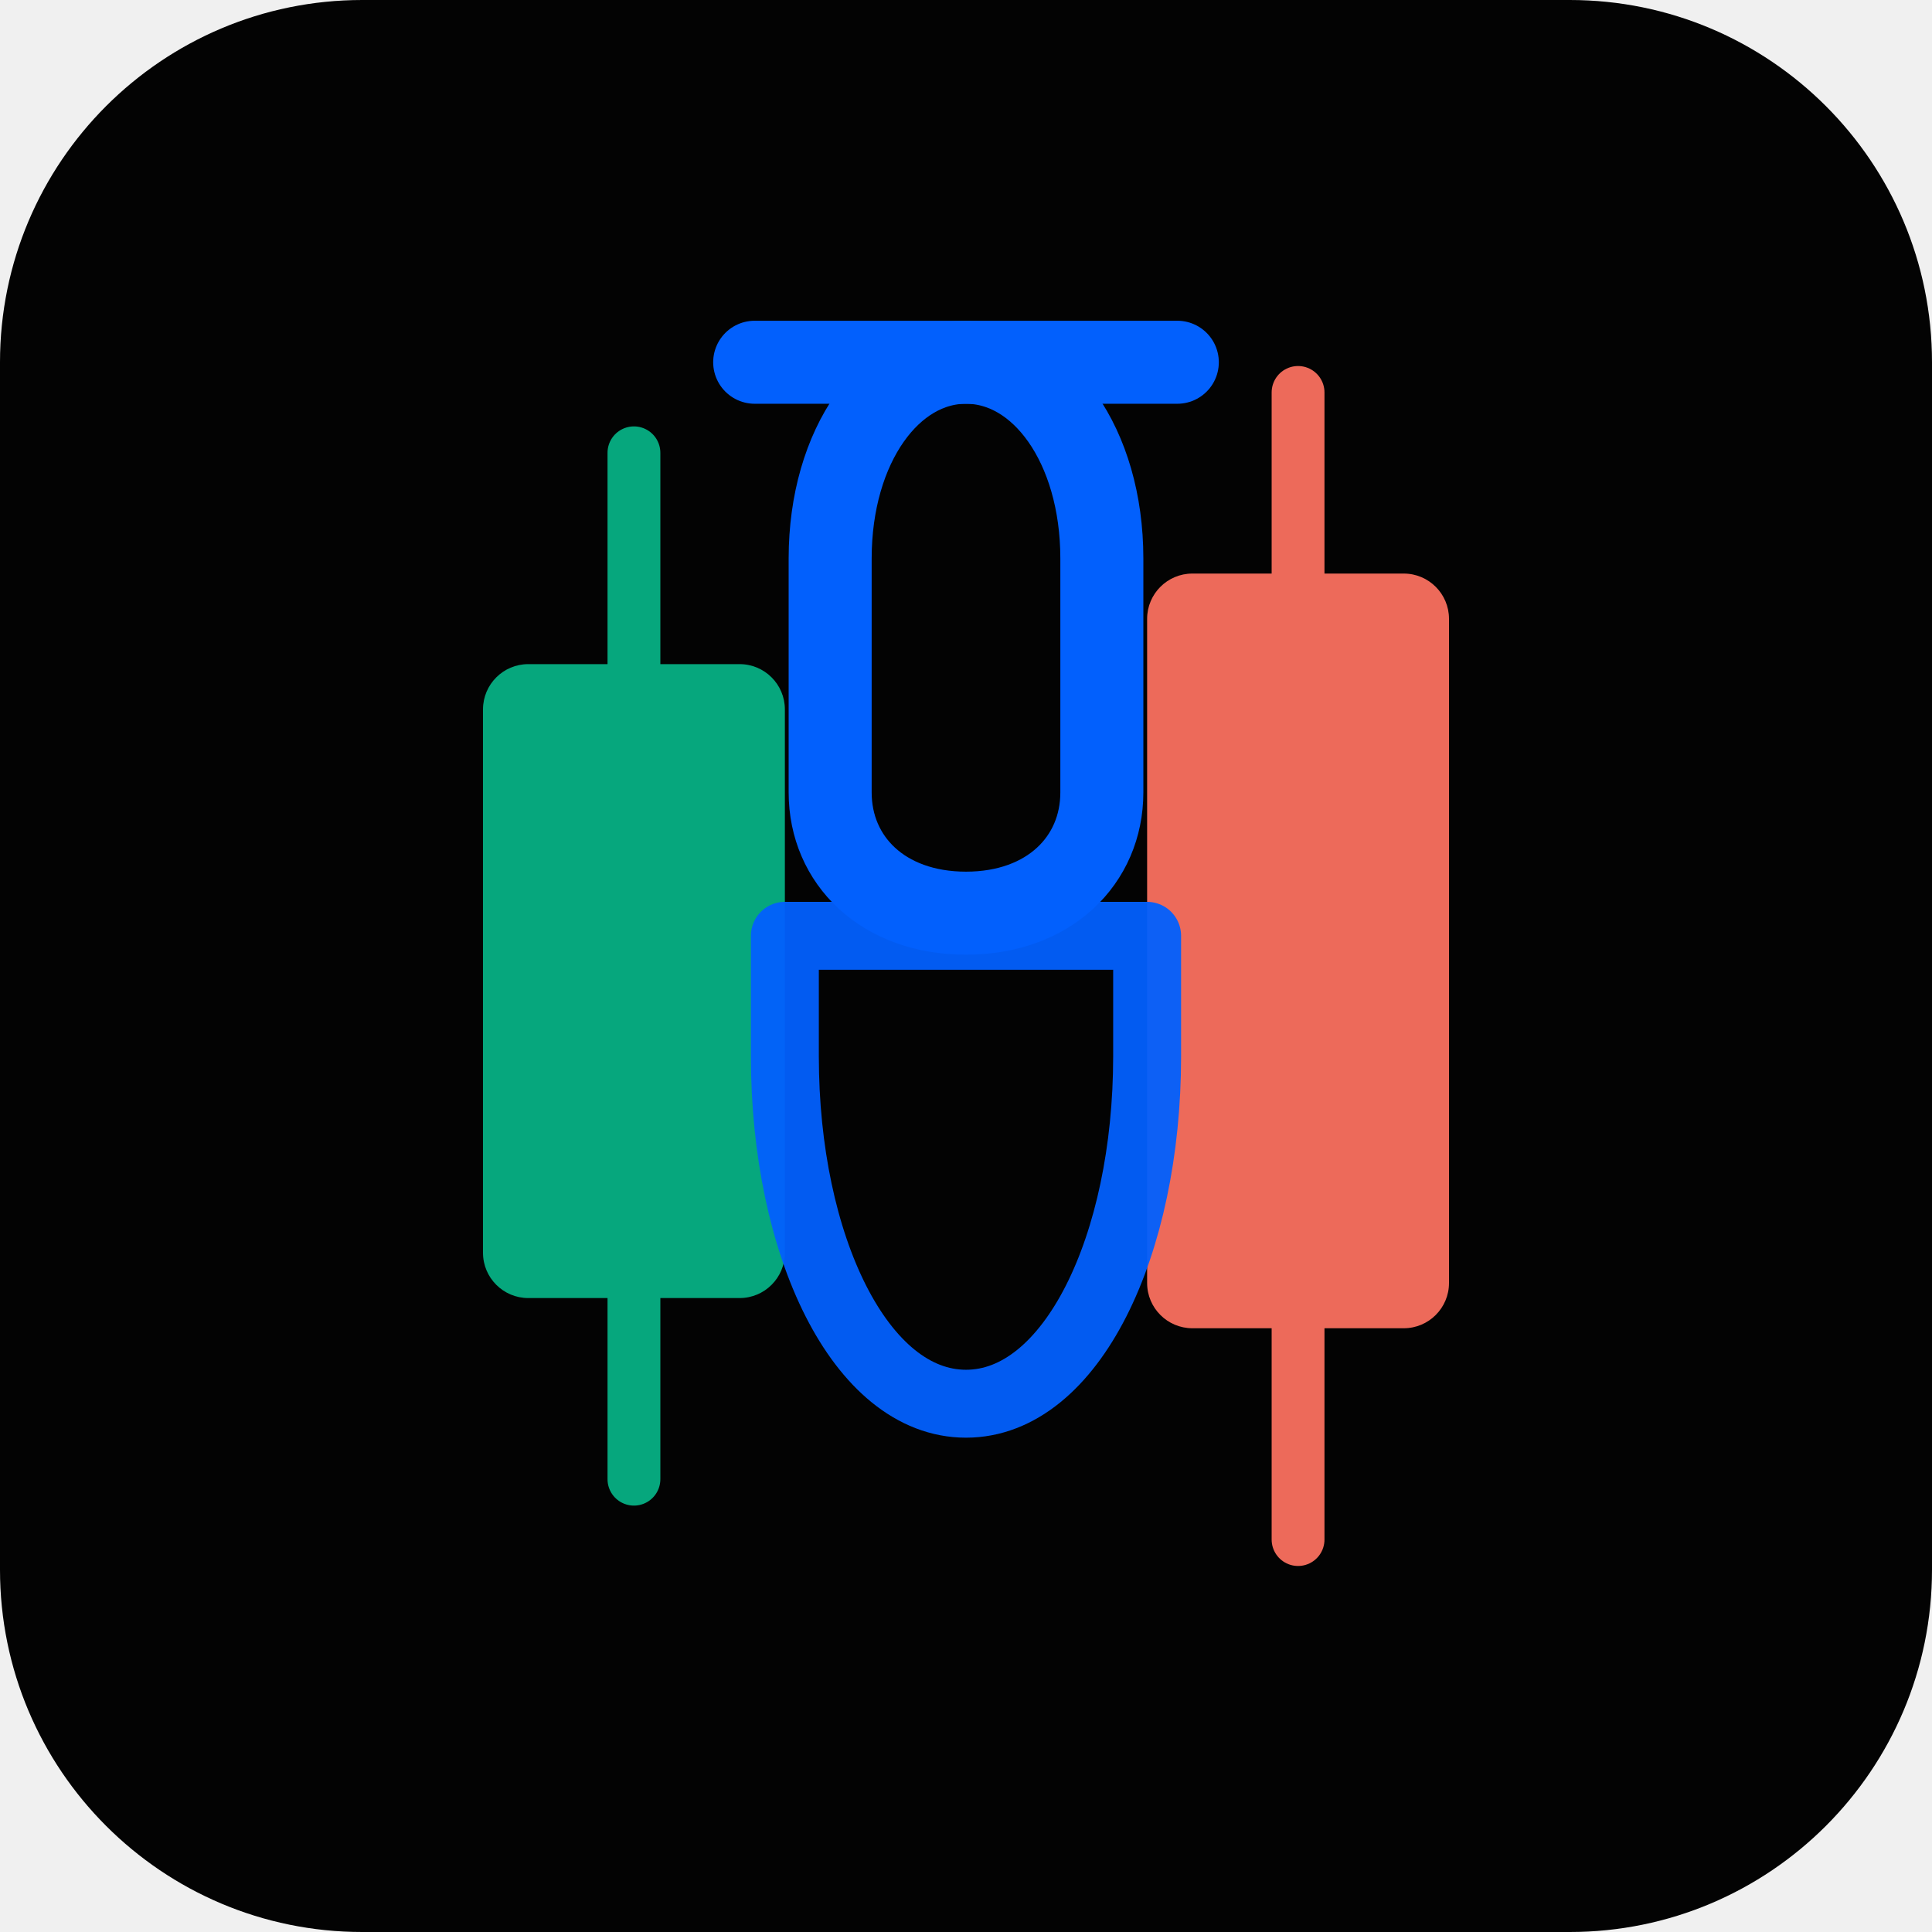
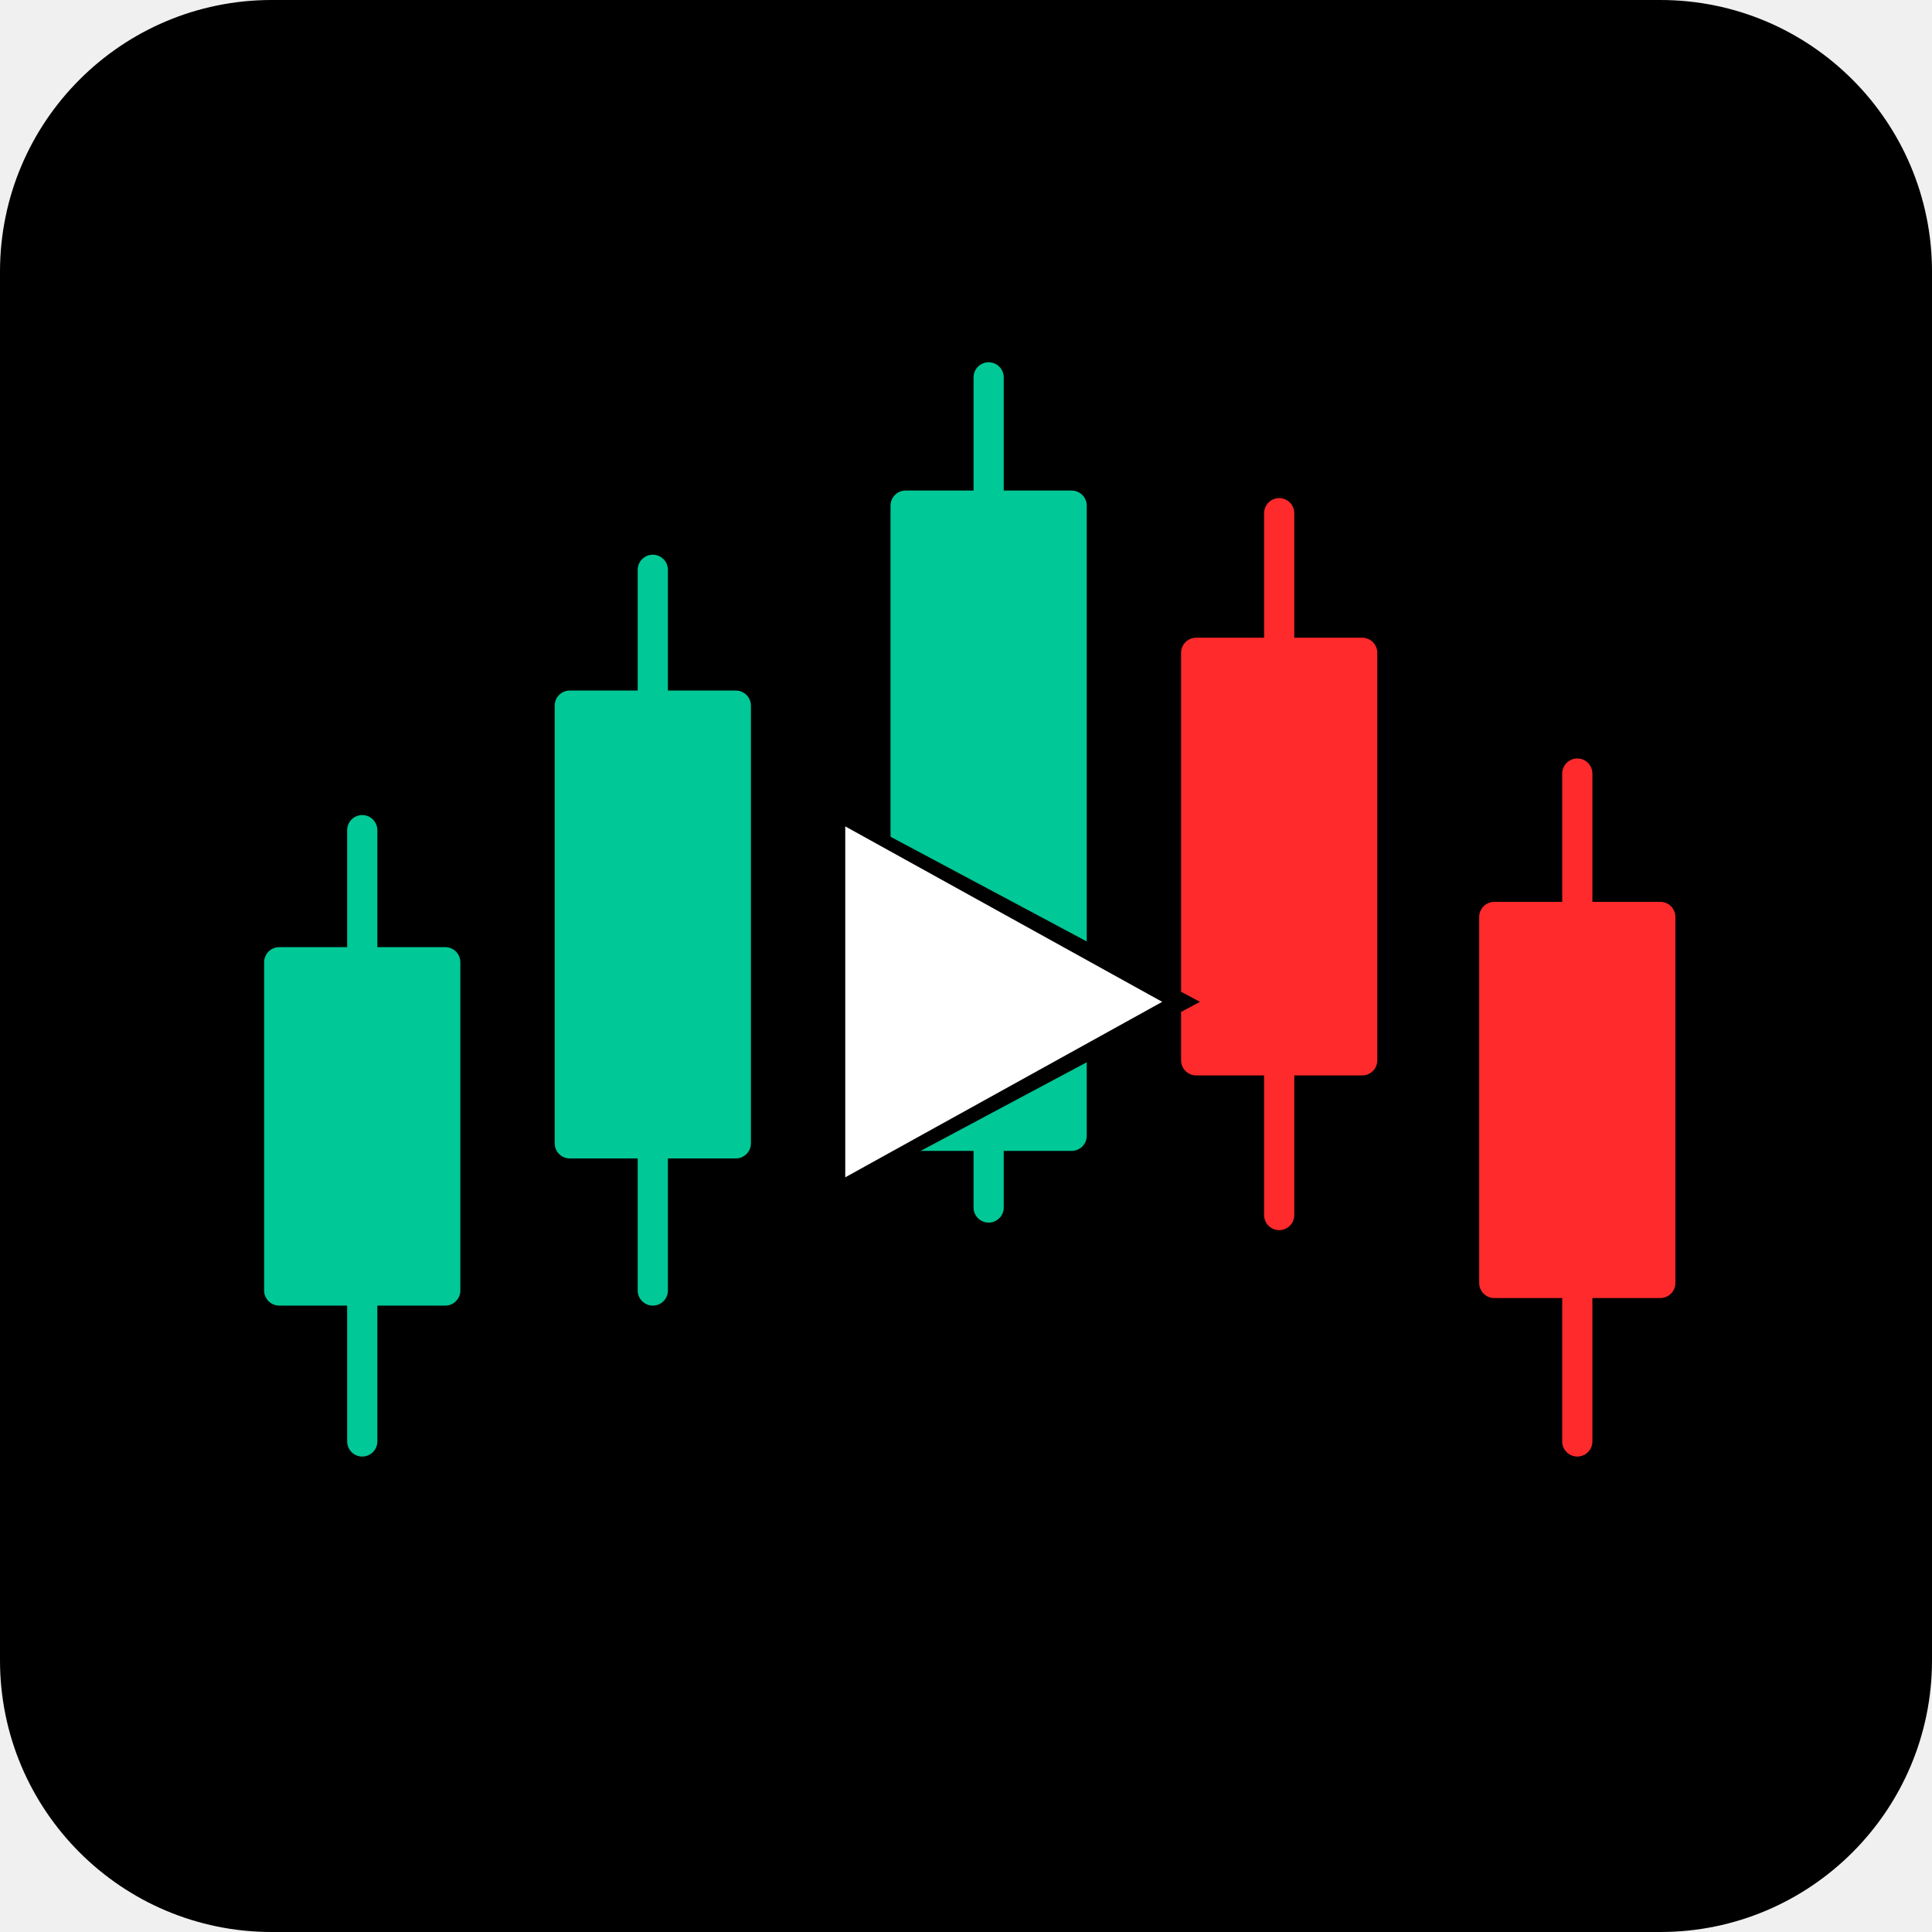
- <svg xmlns="http://www.w3.org/2000/svg" viewBox="0 0 512 512">
-   <rect width="512" height="512" rx="96" fill="#030303" />
-   <line x1="168" y1="120" x2="168" y2="392" stroke="#06A77D" stroke-width="14" stroke-linecap="round" />
-   <rect x="128" y="176" width="80" height="168" rx="12" fill="#06A77D" />
-   <line x1="344" y1="104" x2="344" y2="408" stroke="#ED6A5A" stroke-width="14" stroke-linecap="round" />
-   <rect x="304" y="152" width="80" height="200" rx="12" fill="#ED6A5A" />
-   <path d="M220 148            C220 118 236 96 256 96            C276 96 292 118 292 148            L292 210            C292 228 278 242 256 242            C234 242 220 228 220 210 Z" fill="none" stroke="#0260FD" stroke-width="22" stroke-linejoin="round" />
-   <path d="M200 96 H312" fill="none" stroke="#0260FD" stroke-width="22" stroke-linecap="round" />
-   <path d="M208 280            C208 330 228 372 256 372            C284 372 304 330 304 280            L304 248 H208 Z" fill="none" stroke="#0260FD" stroke-width="18" stroke-linejoin="round" opacity="0.95" />
+ <svg xmlns="http://www.w3.org/2000/svg" viewBox="0 0 512 512" role="img" aria-labelledby="title">
+   <rect width="512" height="512" rx="72" fill="#000000" />
+   <g stroke-linecap="round">
+     <line x1="96" y1="220" x2="96" y2="382" stroke="#00C897" stroke-width="8" />
+     <rect x="70" y="251" width="52" height="95" rx="4" fill="#00C897" />
+     <line x1="173" y1="151" x2="173" y2="342" stroke="#00C897" stroke-width="8" />
+     <rect x="147" y="183" width="52" height="124" rx="4" fill="#00C897" />
+     <line x1="262" y1="100" x2="262" y2="320" stroke="#00C897" stroke-width="8" />
+     <rect x="236" y="130" width="52" height="175" rx="4" fill="#00C897" />
+     <line x1="339" y1="136" x2="339" y2="322" stroke="#FF2A2C" stroke-width="8" />
+     <rect x="313" y="169" width="52" height="116" rx="4" fill="#FF2A2C" />
+     <line x1="418" y1="205" x2="418" y2="382" stroke="#FF2A2C" stroke-width="8" />
+     <rect x="392" y="239" width="52" height="105" rx="4" fill="#FF2A2C" />
+   </g>
+   <path d="M214 210 L318 265.5 L214 321 Z" fill="#000000" />
+   <path d="M224 219 L308 265.5 L224 312 Z" fill="#FFFFFF" />
</svg>
